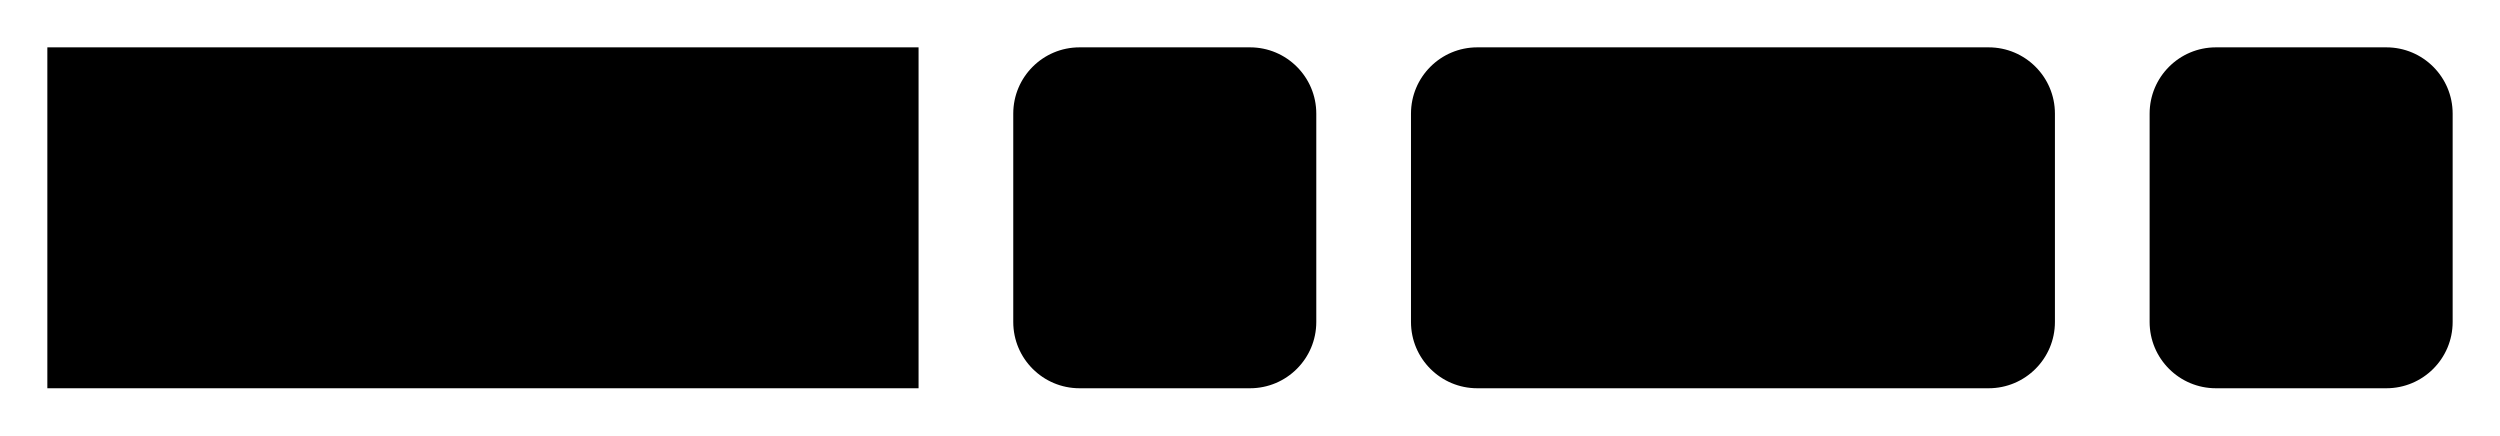
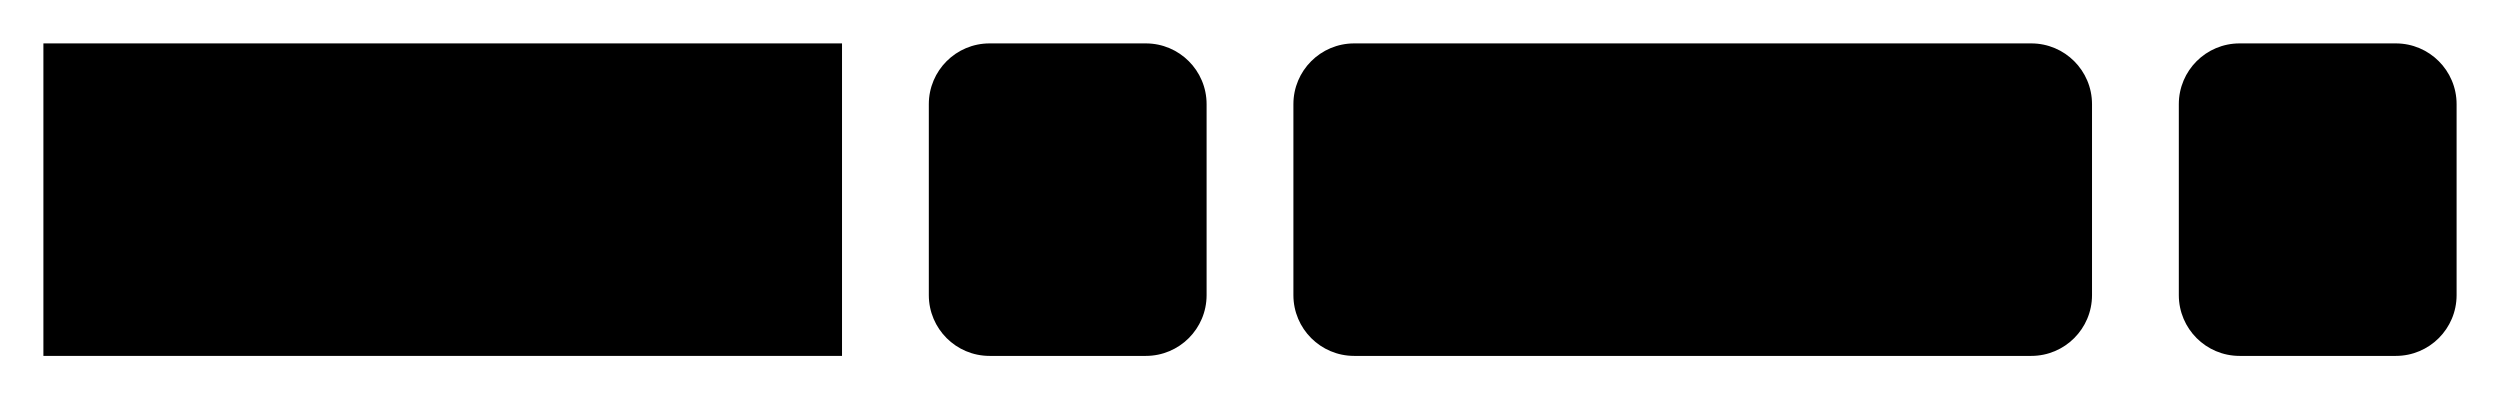
- <svg xmlns="http://www.w3.org/2000/svg" version="1.1" width="264" height="46" viewbox="0 0 264 46">
+ <svg xmlns="http://www.w3.org/2000/svg" version="1.1" width="288" height="46" viewbox="0 0 288 46">
  <defs>
    <style type="text/css">#guide .c{fill:none;stroke:#222222;}#guide .k{fill:#000000;font-family:Roboto Mono,Sans-serif;font-size:20px;}#guide .s{fill:#e4f4ff;stroke:#222222;}#guide .syn{fill:#8D8D8D;font-family:Roboto Mono,Sans-serif;font-size:20px;}</style>
  </defs>
-   <path class="c" d="M0 31h5m92 0h10m32 0h10m68 0h10m32 0h5" />
+   <path class="c" d="M0 31h5m92 0h10m32 0h10m92 0h10m32 0h5" />
  <rect class="s" x="5" y="5" width="92" height="36" />
  <text class="k" x="15" y="31">MV_AVG</text>
  <rect class="s" x="107" y="5" width="32" height="36" rx="7" />
  <text class="syn" x="117" y="31">(</text>
-   <rect class="s" x="149" y="5" width="68" height="36" rx="7" />
-   <text class="k" x="159" y="31">arg1</text>
-   <rect class="s" x="227" y="5" width="32" height="36" rx="7" />
-   <text class="syn" x="237" y="31">)</text>
+   <rect class="s" x="149" y="5" width="92" height="36" rx="7" />
+   <text class="k" x="159" y="31">number</text>
+   <rect class="s" x="251" y="5" width="32" height="36" rx="7" />
+   <text class="syn" x="261" y="31">)</text>
</svg>
